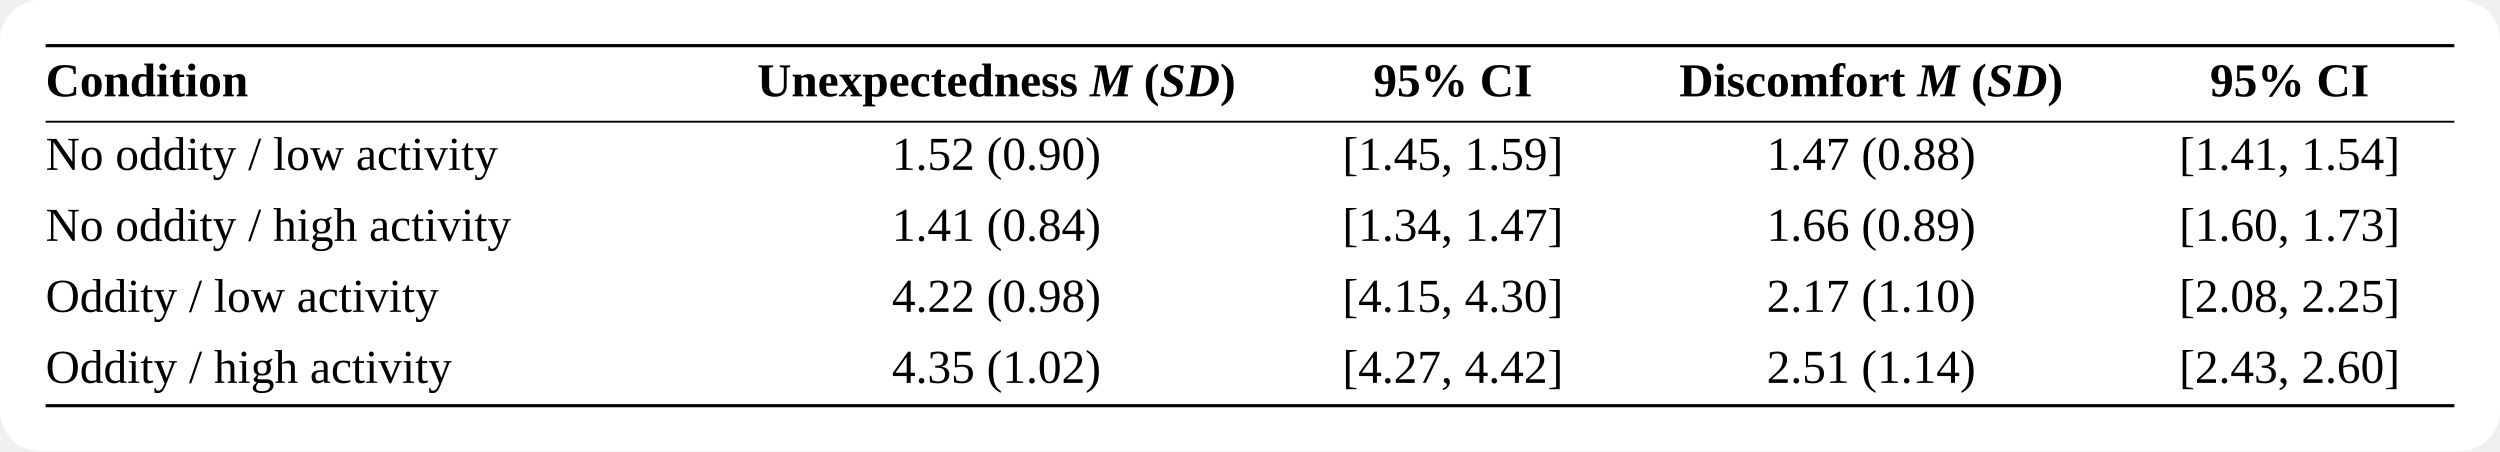
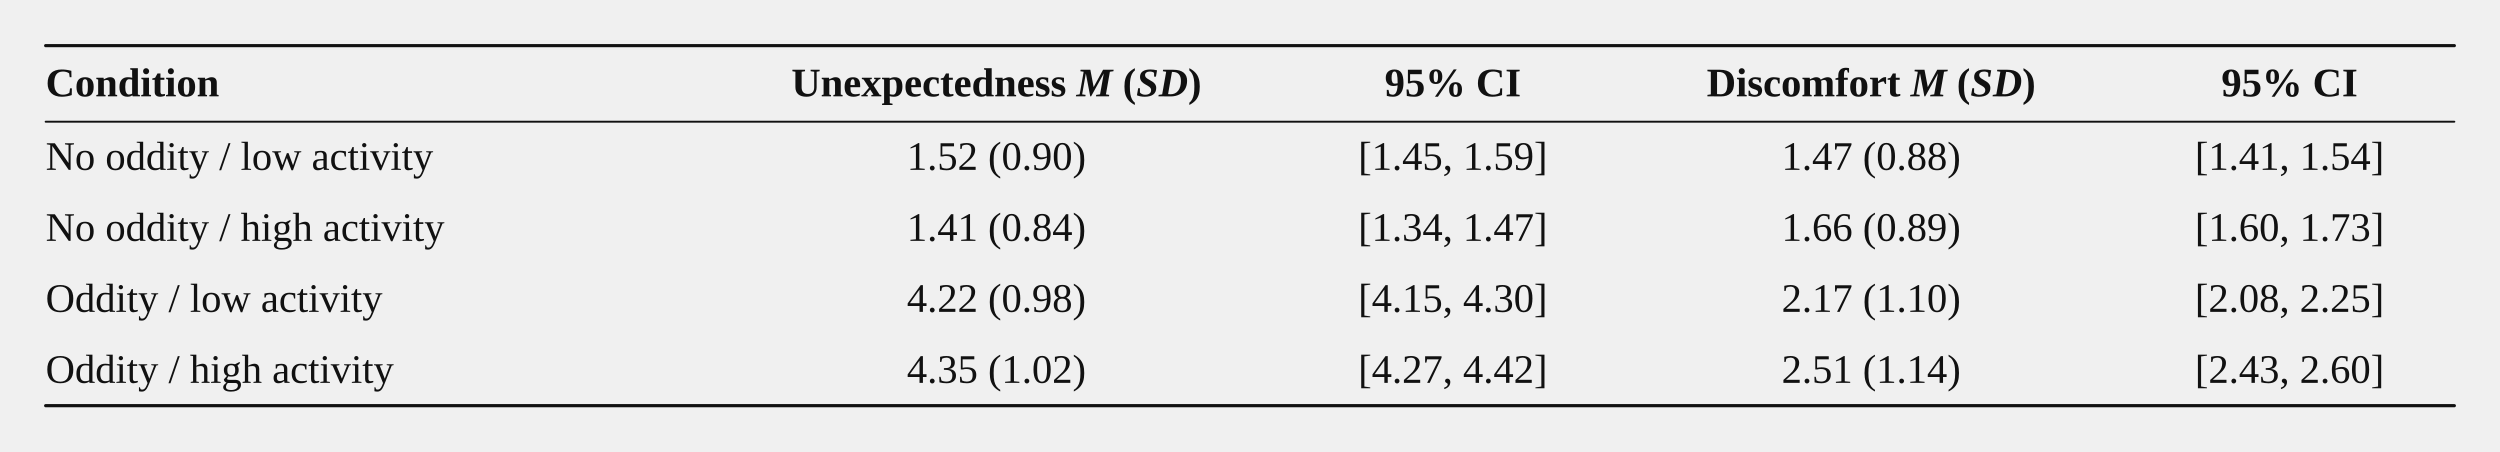
<svg xmlns="http://www.w3.org/2000/svg" viewBox="0 0 986 178" role="img" aria-labelledby="ttl dsc">
  <style>
+         rect, line, polygon { stroke: #111; }
+         polygon, text { fill: #111; }
+ 
+         @media (prefers-color-scheme: dark) {
+             rect, line, polygon { stroke: #ddd; }
+             polygon, text { fill: #ddd; }
+         }
+ 
        text {
            font-family: "Times New Roman", Times, serif;
-             font-size: 14pt;
-             fill: #000000;
+             font-size: 12pt;
+         }
+         line {
+             stroke-linecap: round;
+             stroke-linejoin: miter;
        }
        .italic { font-style: italic; }
        .bold { font-weight: bold; }
        .left { text-anchor: start; }
        .center { text-anchor: middle; }
-         line {
-             stroke: #000000;
-             stroke-linecap: butt;
-         }
-         .rule-thick { stroke-width: 1.25; }
-         .rule-thin { stroke-width: 0.75; }
+         .small { font-size: 9pt; }
+         .bg { fill: transparent; }
+ 
+         .thick { stroke-width: 1.25; }
+         .thin { stroke-width: 0.75; }
    </style>
-   <rect x="0" y="0" width="986" height="178" fill="#ffffff" rx="16" />
-   <line x1="18" y1="18" x2="968" y2="18" class="rule-thick" />
+   <rect x="0" y="0" width="986" height="178" rx="16" class="bg" stroke-width="0.001" />
+   <line x1="18" y1="18" x2="968" y2="18" class="thick" />
  <text x="18" y="38" class="left bold">Condition</text>
  <text x="393" y="38" class="center bold">Unexpectedness <tspan class="italic">M</tspan> (<tspan class="italic">SD</tspan>)</text>
  <text x="573" y="38" class="center bold">95% CI</text>
  <text x="738" y="38" class="center bold">Discomfort <tspan class="italic">M</tspan> (<tspan class="italic">SD</tspan>)</text>
  <text x="903" y="38" class="center bold">95% CI</text>
-   <line x1="18" y1="48" x2="968" y2="48" class="rule-thin" />
+   <line x1="18" y1="48" x2="968" y2="48" class="thin" />
  <text x="18" y="67" class="left">No oddity / low activity</text>
  <text x="393" y="67" class="center">1.52 (0.90)</text>
  <text x="573" y="67" class="center">[1.45, 1.59]</text>
  <text x="738" y="67" class="center">1.47 (0.88)</text>
  <text x="903" y="67" class="center">[1.41, 1.54]</text>
  <text x="18" y="95" class="left">No oddity / high activity</text>
  <text x="393" y="95" class="center">1.41 (0.84)</text>
  <text x="573" y="95" class="center">[1.34, 1.47]</text>
  <text x="738" y="95" class="center">1.66 (0.89)</text>
  <text x="903" y="95" class="center">[1.60, 1.73]</text>
  <text x="18" y="123" class="left">Oddity / low activity</text>
  <text x="393" y="123" class="center">4.22 (0.98)</text>
  <text x="573" y="123" class="center">[4.15, 4.30]</text>
  <text x="738" y="123" class="center">2.17 (1.10)</text>
  <text x="903" y="123" class="center">[2.08, 2.25]</text>
  <text x="18" y="151" class="left">Oddity / high activity</text>
  <text x="393" y="151" class="center">4.35 (1.02)</text>
  <text x="573" y="151" class="center">[4.27, 4.42]</text>
  <text x="738" y="151" class="center">2.51 (1.14)</text>
  <text x="903" y="151" class="center">[2.43, 2.60]</text>
-   <line x1="18" y1="160" x2="968" y2="160" class="rule-thick" />
+   <line x1="18" y1="160" x2="968" y2="160" class="thick" />
</svg>
